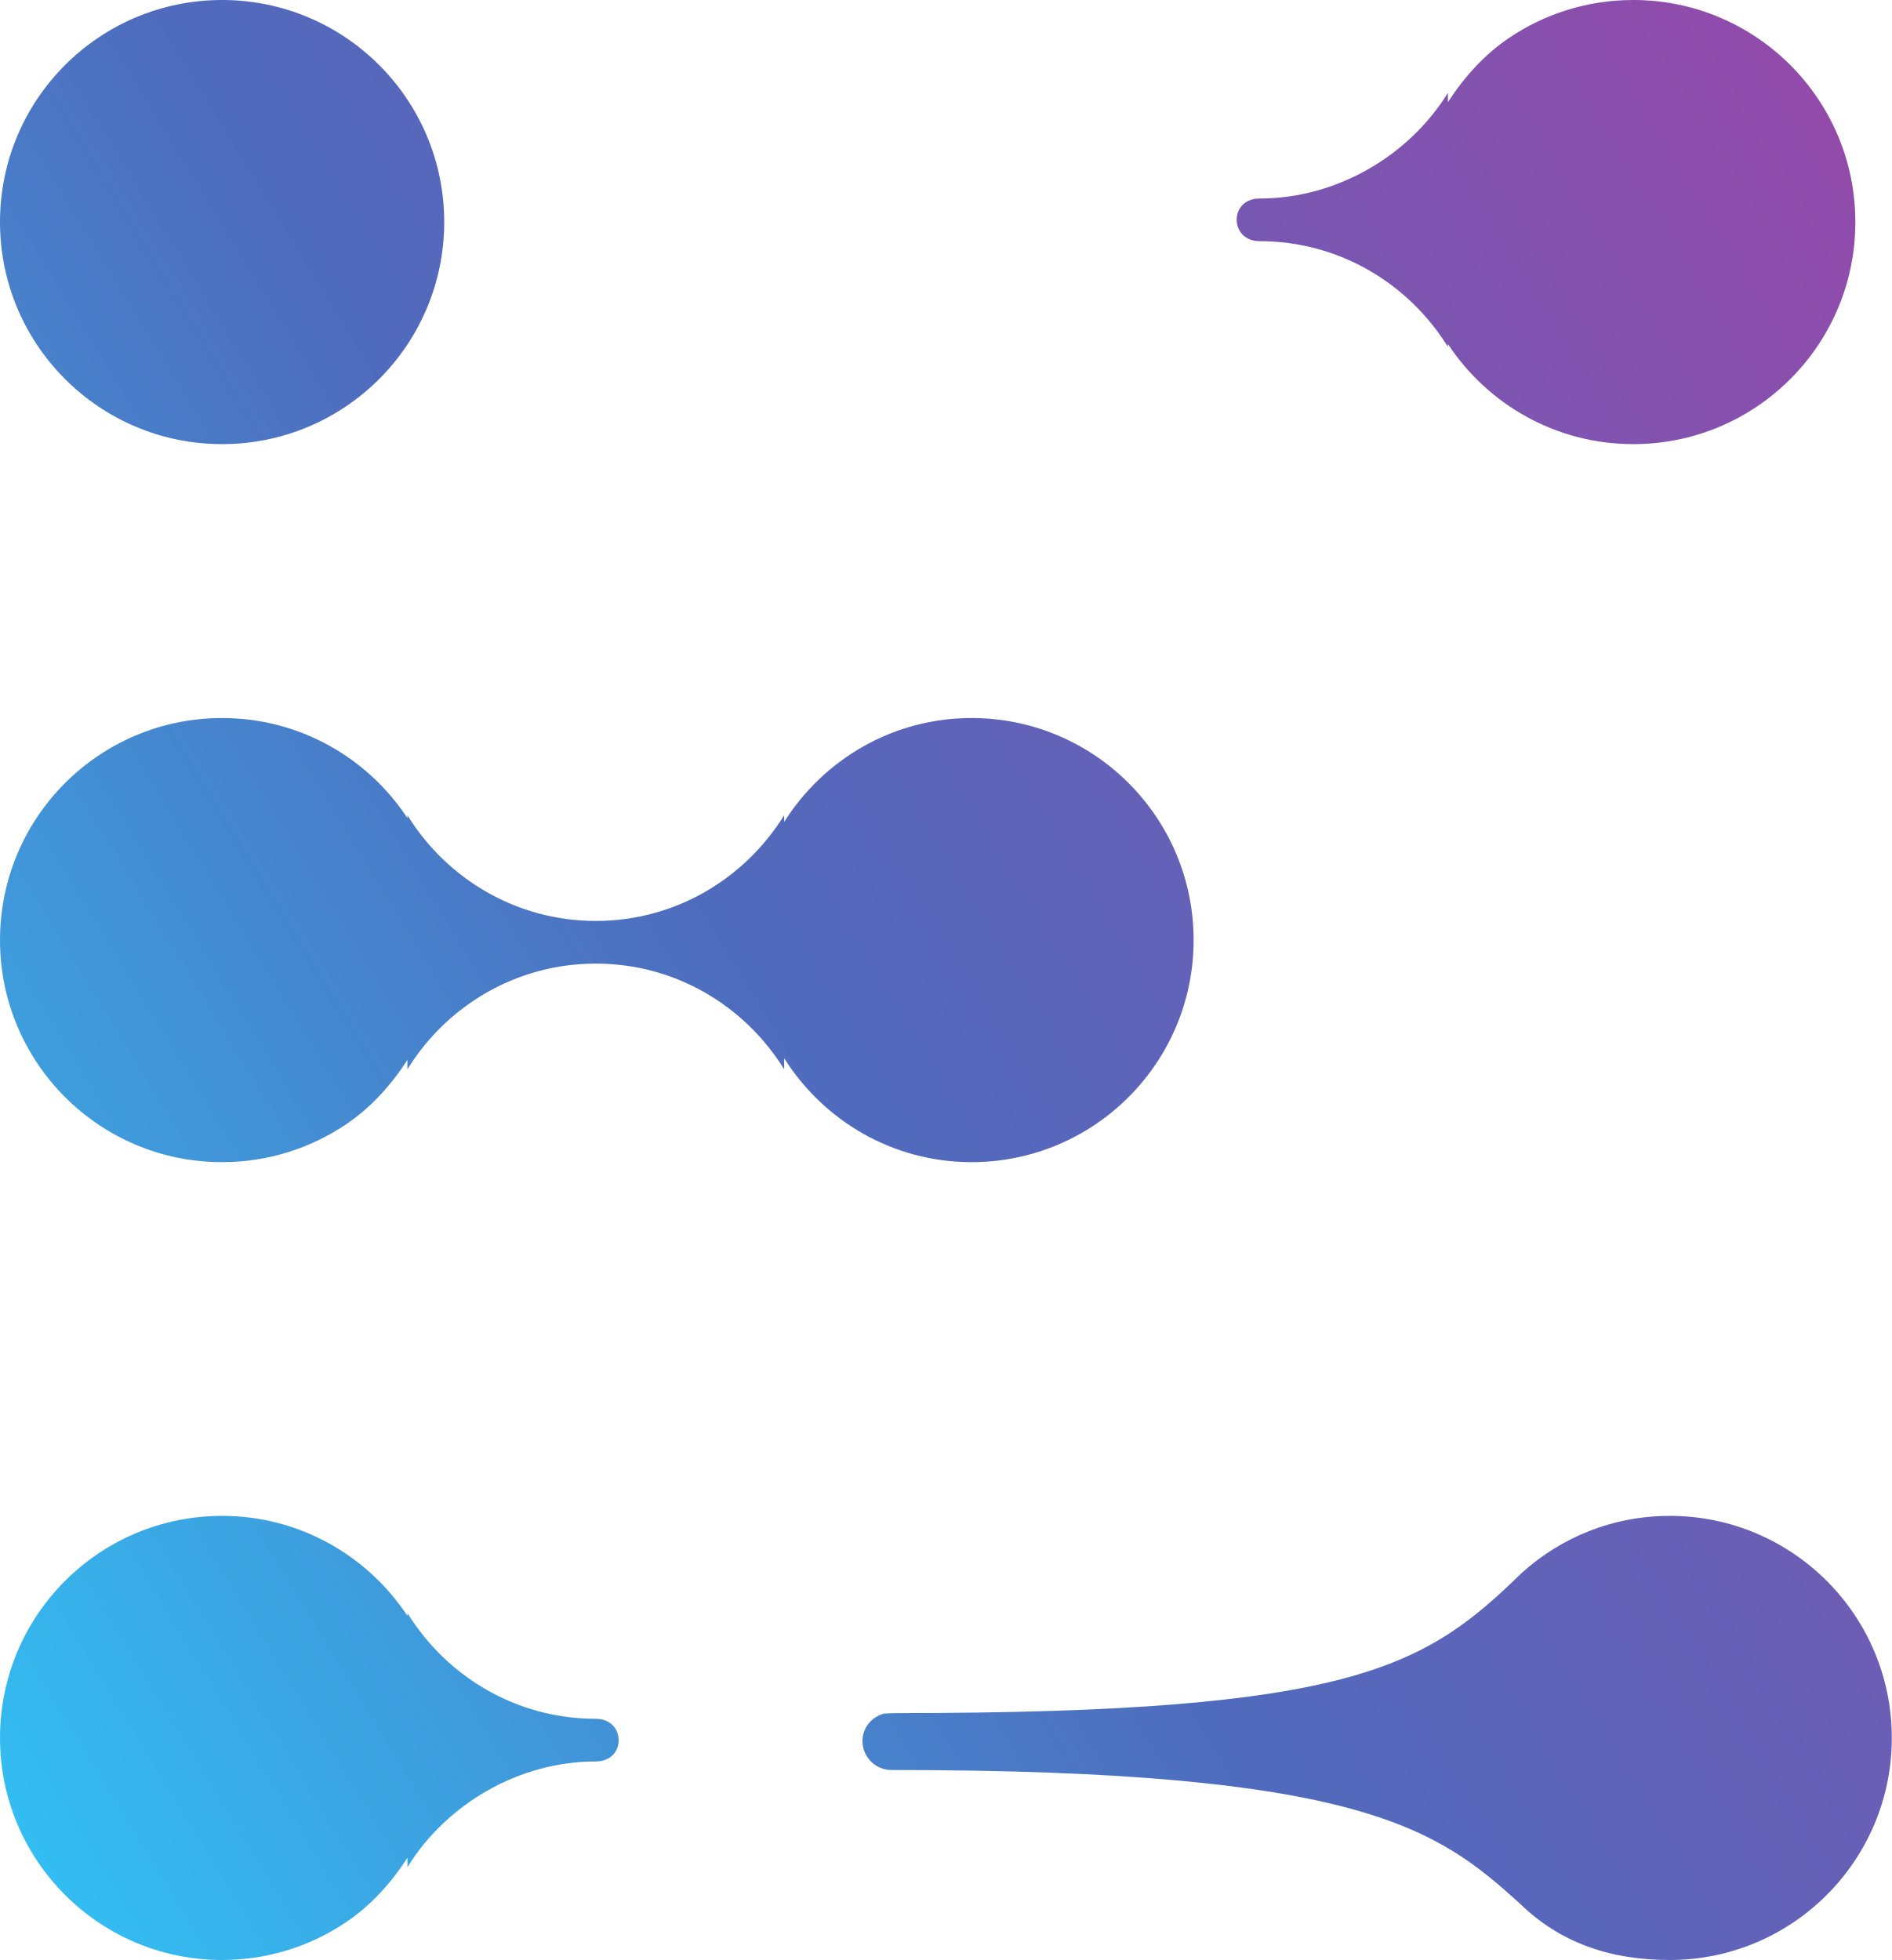
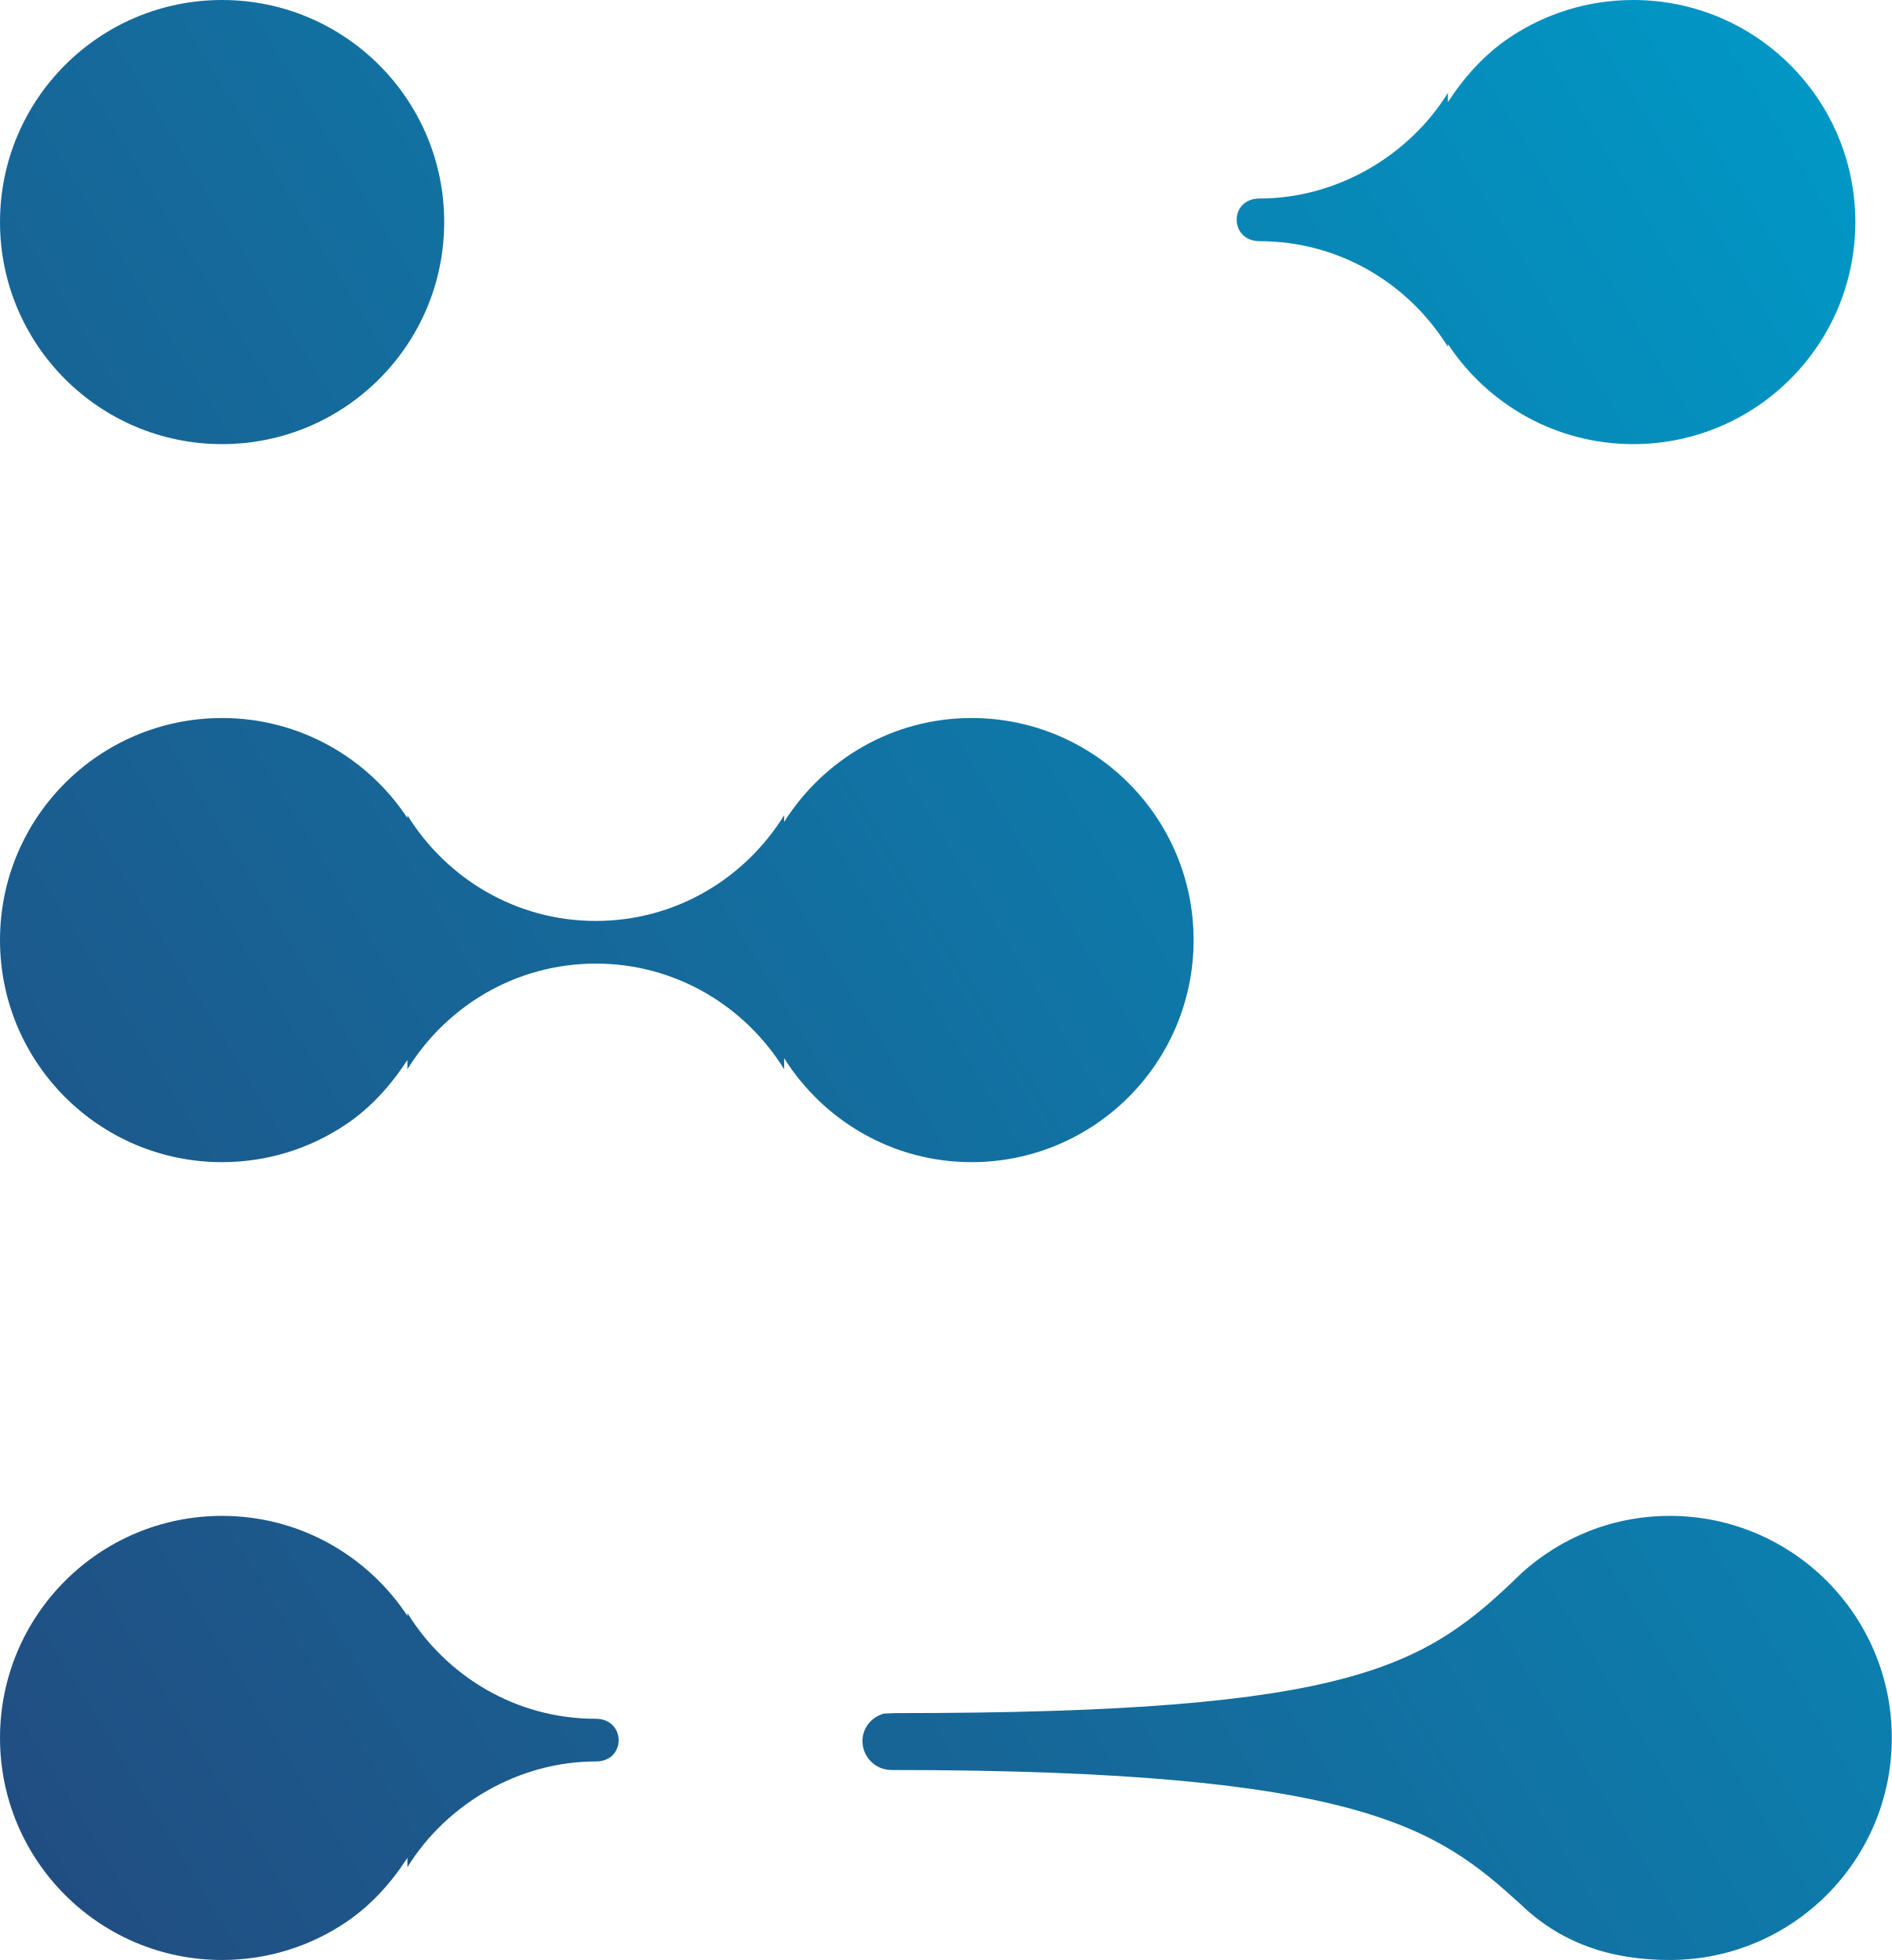
<svg xmlns="http://www.w3.org/2000/svg" width="21.853mm" height="22.643mm" viewBox="0 0 77.433 80.233" id="svg2" version="1.1">
  <defs id="defs4">
    <clipPath id="clipPath4181" clipPathUnits="userSpaceOnUse">
      <path id="path4183" d="m 0,612.283 858.898,0 L 858.898,0 0,0 0,612.283 Z" />
    </clipPath>
    <clipPath id="clipPath4193" clipPathUnits="userSpaceOnUse">
      <path id="path4195" d="m 647.895,356.435 c -0.811,-0.548 -1.47,-1.283 -2.003,-2.105 l 0,0 0,0.306 c -1.281,-2.07 -3.647,-3.461 -6.168,-3.461 l 0,0 c -1.008,0 -0.989,-1.397 0,-1.397 l 0,0 c 2.615,0 4.887,-1.392 6.168,-3.462 l 0,0 0,0.093 c 1.301,-1.972 3.529,-3.277 6.07,-3.277 l 0,0 c 4.016,0 7.271,3.256 7.271,7.272 l 0,0 c 0,4.017 -3.255,7.272 -7.271,7.272 l 0,0 c -1.507,0 -2.907,-0.457 -4.067,-1.241 m -49.414,-6.031 c 0,-4.016 3.255,-7.272 7.272,-7.272 l 0,0 c 4.017,0 7.273,3.256 7.273,7.272 l 0,0 c 0,4.017 -3.256,7.272 -7.273,7.272 l 0,0 c -4.017,0 -7.272,-3.255 -7.272,-7.272 m 25.677,-19.644 0,0.219 c -1.282,-2.07 -3.554,-3.462 -6.168,-3.462 l 0,0 c -2.615,0 -4.888,1.391 -6.169,3.461 l 0,0 0,-0.092 c -1.3,1.972 -3.529,3.276 -6.068,3.276 l 0,0 c -4.018,0 -7.272,-3.255 -7.272,-7.272 l 0,0 c 0,-4.016 3.254,-7.272 7.272,-7.272 l 0,0 c 1.505,0 2.905,0.458 4.065,1.242 l 0,0 c 0.812,0.548 1.471,1.283 2.003,2.105 l 0,0 0,-0.306 c 1.281,2.07 3.554,3.461 6.169,3.461 l 0,0 c 2.614,0 4.886,-1.391 6.168,-3.462 l 0,0 0,0.362 c 1.288,-2.039 3.546,-3.402 6.136,-3.402 l 0,0 c 4.016,0 7.271,3.256 7.271,7.272 l 0,0 c 0,4.017 -3.255,7.272 -7.271,7.272 l 0,0 c -2.59,0 -4.848,-1.364 -6.136,-3.402 m 24.155,-24.592 c -3.162,-3.072 -5.454,-4.593 -20.476,-4.593 l 0,0 c -0.143,0 -0.274,-0.011 -0.415,-0.016 l 0,0 c -0.4,-0.112 -0.7,-0.463 -0.7,-0.899 l 0,0 c 0,-0.523 0.425,-0.948 0.949,-0.948 l 0,0 c 15.393,0 17.876,-1.931 20.573,-4.37 l 0,0 c 1.329,-1.296 2.968,-1.852 4.912,-1.852 l 0,0 c 4.015,0 7.271,3.256 7.271,7.272 l 0,0 c 0,4.017 -3.256,7.272 -7.271,7.272 l 0,0 c -1.867,0 -3.56,-0.707 -4.843,-1.866 m -49.832,-5.406 c 0,-4.016 3.255,-7.272 7.271,-7.272 l 0,0 c 1.507,0 2.907,0.458 4.066,1.242 l 0,0 c 0.812,0.548 1.471,1.282 2.004,2.105 l 0,0 0,-0.307 c 1.281,2.071 3.647,3.462 6.168,3.462 l 0,0 c 1.007,0 0.989,1.397 0,1.397 l 0,0 c -2.615,0 -4.887,1.391 -6.168,3.461 l 0,0 0,-0.092 c -1.301,1.971 -3.53,3.276 -6.07,3.276 l 0,0 c -4.016,0 -7.271,-3.255 -7.271,-7.272" />
    </clipPath>
    <linearGradient id="linearGradient4201" spreadMethod="pad" gradientTransform="matrix(68.7494,39.69248,39.69248,-68.7494,594.6315,305.4786)" gradientUnits="userSpaceOnUse" y2="0" x2="1" y1="0" x1="0">
-       <stop id="stop4203" offset="0" style="stop-opacity:1;stop-color:#33bdf2" />
-       <stop id="stop4205" offset="0.438" style="stop-opacity:1;stop-color:#4f6bbd" />
-       <stop id="stop4207" offset="1" style="stop-opacity:1;stop-color:#924bab" />
+       <stop id="stop4225" offset="0" style="stop-opacity:1;stop-color:#214e82" />
+       <stop id="stop4227" offset="0.438" style="stop-opacity:1;stop-color:#146c9d" />
+       <stop id="stop4229" offset="1" style="stop-opacity:1;stop-color:#0197c5" />
    </linearGradient>
    <clipPath id="clipPath4215" clipPathUnits="userSpaceOnUse">
      <path id="path4217" d="m 290.498,340.937 c -0.449,0 -0.813,-0.364 -0.813,-0.813 l 0,0 0,-27.649 c 0,-0.45 0.364,-0.813 0.813,-0.813 l 0,0 3.915,0 c 0.449,0 0.814,0.363 0.814,0.813 l 0,0 0,27.649 c 0,0.449 -0.365,0.813 -0.814,0.813 l 0,0 -3.915,0 z m 46.136,-4.651 c 0,-1.95 1.64,-3.59 3.592,-3.59 l 0,0 c 1.951,0 3.591,1.64 3.591,3.59 l 0,0 c 0,1.952 -1.64,3.592 -3.591,3.592 l 0,0 c -1.952,0 -3.592,-1.64 -3.592,-3.592 m -111.776,2.699 c -0.428,0 -0.807,-0.275 -0.938,-0.683 l 0,0 -8.186,-25.351 c -0.205,-0.637 0.27,-1.289 0.939,-1.289 l 0,0 3.842,0 c 0.437,0 0.822,0.287 0.945,0.706 l 0,0 1.511,5.119 c 0.115,0.388 0.47,0.654 0.875,0.654 l 0,0 6.829,0 c 0.406,0 0.764,-0.268 0.877,-0.659 l 0,0 1.477,-5.108 c 0.122,-0.422 0.508,-0.712 0.948,-0.712 l 0,0 3.837,0 c 0.669,0 1.144,0.652 0.938,1.289 l 0,0 -8.185,25.351 c -0.131,0.408 -0.51,0.683 -0.938,0.683 l 0,0 -4.771,0 z m -0.234,-15.886 0.687,2.342 c 0.669,2.276 1.367,4.696 1.775,6.693 l 0,0 c 0.042,0.205 0.328,0.202 0.375,-0.002 l 0,0 c 0.413,-1.82 1.171,-4.434 1.792,-6.691 l 0,0 0.657,-2.347 c 0.082,-0.292 -0.137,-0.581 -0.44,-0.581 l 0,0 -4.407,0 c -0.305,0 -0.525,0.293 -0.439,0.586 m -79.992,15.886 c -0.461,0 -0.835,-0.374 -0.835,-0.835 l 0,0 0,-25.653 c 0,-0.462 0.374,-0.835 0.835,-0.835 l 0,0 14.958,0 c 0.461,0 0.835,0.373 0.835,0.835 l 0,0 0,3.286 c 0,0.462 -0.374,0.835 -0.835,0.835 l 0,0 -9.416,0 c -0.461,0 -0.835,0.375 -0.835,0.835 l 0,0 0,5.356 c 0,0.462 0.374,0.836 0.835,0.836 l 0,0 6.098,0 c 0.461,0 0.836,0.374 0.836,0.836 l 0,0 0,3.247 c 0,0.461 -0.375,0.835 -0.836,0.835 l 0,0 -6.098,0 c -0.461,0 -0.835,0.374 -0.835,0.835 l 0,0 0,3.795 c 0,0.461 0.374,0.835 0.835,0.835 l 0,0 9.416,0 c 0.461,0 0.835,0.374 0.835,0.835 l 0,0 0,3.287 c 0,0.461 -0.374,0.835 -0.835,0.835 l 0,0 -14.958,0 z m 180.617,-1.483 c -0.434,0 -0.784,-0.351 -0.784,-0.784 l 0,0 0,-5.224 c 0,-0.433 -0.351,-0.784 -0.784,-0.784 l 0,0 -1.086,0 c -0.434,0 -0.784,-0.351 -0.784,-0.784 l 0,0 0,-3.507 c 0,-0.432 0.35,-0.783 0.784,-0.783 l 0,0 1.086,0 c 0.433,0 0.784,-0.351 0.784,-0.784 l 0,0 0,-12.407 c 0,-0.432 0.35,-0.783 0.784,-0.783 l 0,0 3.897,0 c 0.433,0 0.784,0.351 0.784,0.783 l 0,0 0,12.407 c 0,0.433 0.351,0.784 0.784,0.784 l 0,0 1.125,0 c 0.433,0 0.784,0.351 0.784,0.783 l 0,0 0,3.507 c 0,0.433 -0.351,0.784 -0.784,0.784 l 0,0 -1.125,0 c -0.433,0 -0.784,0.351 -0.784,0.784 l 0,0 0,5.224 c 0,0.433 -0.351,0.784 -0.784,0.784 l 0,0 -3.897,0 z m -57.25,-9.314 c -0.383,-0.444 -0.319,-1.115 0.151,-1.465 l 0,0 2.253,-1.679 c 0.412,-0.306 0.976,-0.236 1.33,0.134 l 0,0 c 0.754,0.787 1.753,1.2 2.923,1.2 l 0,0 c 2.107,0 3.395,-1.249 3.395,-3.123 l 0,0 0,-0.625 c -1.443,0.273 -3.006,0.468 -4.606,0.468 l 0,0 c -5.309,0 -7.884,-3.083 -7.884,-6.245 l 0,0 c 0,-2.849 2.146,-5.582 6.362,-5.582 l 0,0 c 3.396,0 5.699,1.796 6.792,3.63 l 0,0 c 0.858,-1.991 2.459,-3.239 4.801,-3.239 l 0,0 1.094,0 c 0.451,0 0.819,0.366 0.819,0.819 l 0,0 0,3.318 c 0,0.453 -0.368,0.819 -0.819,0.819 l 0,0 c -0.626,0 -1.133,0.508 -1.133,1.132 l 0,0 0,5.739 c 0,4.567 -3.24,7.728 -8.548,7.728 l 0,0 c -3.738,0 -5.934,-1.879 -6.93,-3.029 m 3.104,-10.866 c 0,1.561 1.719,2.302 3.942,2.302 l 0,0 c 0.743,0 1.992,-0.195 3.006,-0.39 l 0,0 c -0.703,-2.069 -2.42,-3.669 -4.723,-3.669 l 0,0 c -1.444,0 -2.225,0.702 -2.225,1.757 m -22.721,10.773 c 0.078,0.546 0.117,1.014 0.117,1.327 l 0,0 0,1.288 -4.597,0 c -0.479,0 -0.868,-0.388 -0.868,-0.867 l 0,0 0,-17.314 c 0,-0.479 0.389,-0.867 0.868,-0.867 l 0,0 3.73,0 c 0.479,0 0.867,0.388 0.867,0.867 l 0,0 0,10.297 c 0.078,2.537 1.913,3.864 3.552,3.864 l 0,0 c 1.835,0 3.514,-1.366 3.514,-4.021 l 0,0 0,-10.14 c 0,-0.479 0.388,-0.867 0.867,-0.867 l 0,0 3.769,0 c 0.479,0 0.867,0.388 0.867,0.867 l 0,0 0,10.452 c 0,5.114 -2.966,8.197 -6.909,8.197 l 0,0 c -2.615,0 -4.528,-1.287 -5.777,-3.083 m 100.324,-6.871 c 0,-5.542 4.06,-9.914 9.798,-9.914 l 0,0 c 3.053,0 5.266,1.163 7.111,3.37 l 0,0 c 0.303,0.364 0.257,0.904 -0.12,1.191 l 0,0 -2.808,2.14 c -0.339,0.259 -0.814,0.206 -1.1,-0.109 l 0,0 c -0.779,-0.858 -1.799,-1.44 -3.083,-1.44 l 0,0 c -2.538,0 -4.333,1.835 -4.333,4.762 l 0,0 c 0,2.811 1.795,4.841 4.333,4.841 l 0,0 c 1.266,0 2.07,-0.487 2.85,-1.234 l 0,0 c 0.315,-0.303 0.809,-0.317 1.129,-0.02 l 0,0 2.596,2.408 c 0.35,0.325 0.338,0.871 -0.005,1.204 l 0,0 c -1.742,1.691 -3.927,2.717 -6.609,2.717 l 0,0 c -5.699,0 -9.759,-4.373 -9.759,-9.916 m -185.196,0 c 0,-5.659 4.372,-9.914 9.954,-9.914 l 0,0 c 5.582,0 9.953,4.255 9.953,9.914 l 0,0 c 0,5.66 -4.371,9.916 -9.953,9.916 l 0,0 c -5.582,0 -9.954,-4.256 -9.954,-9.916 m 5.308,0 c 0,2.889 1.835,5.036 4.646,5.036 l 0,0 c 2.77,0 4.606,-2.147 4.606,-5.036 l 0,0 c 0,-2.927 -1.836,-5.074 -4.606,-5.074 l 0,0 c -2.732,0 -4.646,2.147 -4.646,5.074 m 202.138,4.139 c 0,-3.865 3.668,-5.505 6.635,-6.363 l 0,0 c 1.601,-0.468 2.577,-0.936 2.577,-1.913 l 0,0 c 0,-0.702 -0.859,-1.171 -2.029,-1.171 l 0,0 c -1.504,0 -3.191,0.42 -4.481,1.408 l 0,0 c -0.477,0.365 -1.145,0.325 -1.537,-0.131 l 0,0 -1.651,-1.923 c -0.399,-0.464 -0.348,-1.171 0.119,-1.569 l 0,0 c 1.971,-1.681 4.5,-2.43 7.51,-2.43 l 0,0 c 4.294,0 7.377,2.499 7.377,6.09 l 0,0 c 0,3.629 -3.708,5.425 -6.597,6.284 l 0,0 c -1.717,0.507 -2.81,0.975 -2.81,1.913 l 0,0 c 0,0.741 0.742,1.209 1.756,1.209 l 0,0 c 0.848,0 1.915,-0.458 2.741,-1.067 l 0,0 c 0.453,-0.333 1.081,-0.276 1.463,0.136 l 0,0 1.564,1.684 c 0.429,0.462 0.391,1.198 -0.092,1.602 l 0,0 c -1.54,1.288 -3.363,1.978 -5.792,1.978 l 0,0 c -3.201,0 -6.753,-2.068 -6.753,-5.737 m -182.736,0 c 0,-3.865 3.668,-5.505 6.635,-6.363 l 0,0 c 1.601,-0.468 2.577,-0.936 2.577,-1.913 l 0,0 c 0,-0.702 -0.859,-1.171 -2.03,-1.171 l 0,0 c -1.584,0 -3.372,0.466 -4.684,1.572 l 0,0 c -0.348,0.294 -0.866,0.25 -1.162,-0.096 l 0,0 -1.998,-2.326 c -0.302,-0.352 -0.253,-0.875 0.091,-1.187 l 0,0 c 2,-1.807 4.6,-2.608 7.714,-2.608 l 0,0 c 4.293,0 7.377,2.499 7.377,6.09 l 0,0 c 0,3.629 -3.708,5.425 -6.597,6.284 l 0,0 c -1.717,0.507 -2.81,0.975 -2.81,1.913 l 0,0 c 0,0.741 0.742,1.209 1.756,1.209 l 0,0 c 0.907,0 2.061,-0.524 2.906,-1.194 l 0,0 c 0.34,-0.268 0.82,-0.251 1.115,0.065 l 0,0 1.938,2.088 c 0.325,0.349 0.287,0.895 -0.07,1.212 l 0,0 c -1.585,1.406 -3.462,2.162 -6.006,2.162 l 0,0 c -3.2,0 -6.752,-2.068 -6.752,-5.737 m 150.08,5.347 c -0.376,0 -0.68,-0.305 -0.68,-0.681 l 0,0 0,-17.687 c 0,-0.376 0.304,-0.68 0.68,-0.68 l 0,0 4.22,0 c 0.376,0 0.682,0.304 0.682,0.68 l 0,0 0,17.687 c 0,0.376 -0.306,0.681 -0.682,0.681 l 0,0 -4.22,0 z m -24.176,0 c -0.287,0 -0.546,-0.171 -0.659,-0.434 l 0,0 -3.638,-8.466 c -0.352,-0.82 -0.703,-1.874 -0.703,-1.952 l 0,0 c -0.04,0.117 -0.312,1.172 -0.625,1.952 l 0,0 -3.485,8.456 c -0.111,0.269 -0.373,0.444 -0.664,0.444 l 0,0 -4.179,0 c -0.513,0 -0.86,-0.522 -0.662,-0.995 l 0,0 6.283,-14.981 c 0.258,-0.616 0.252,-1.311 -0.017,-1.921 l 0,0 -4.825,-10.958 c -0.176,-0.4 0.117,-0.85 0.555,-0.85 l 0,0 4.375,0 c 0.24,0 0.457,0.141 0.555,0.361 l 0,0 12.547,28.336 c 0.21,0.475 -0.137,1.008 -0.656,1.008 l 0,0 -4.202,0 z" />
    </clipPath>
    <linearGradient id="linearGradient4223" spreadMethod="pad" gradientTransform="matrix(187.131,108.0401,108.0401,-187.131,167.9106,270.5061)" gradientUnits="userSpaceOnUse" y2="0" x2="1" y1="0" x1="0">
      <stop id="stop4225" offset="0" style="stop-opacity:1;stop-color:#33bdf2" />
      <stop id="stop4227" offset="0.438" style="stop-opacity:1;stop-color:#4f6bbd" />
      <stop id="stop4229" offset="1" style="stop-opacity:1;stop-color:#924bab" />
    </linearGradient>
  </defs>
  <g transform="translate(-641.6311,-821.6539)" id="layer1">
    <g transform="matrix(1.25,0,0,-1.25,-106.4702,1268.749)" id="g4175">
      <g id="g4189">
        <path id="path4209" style="fill:url(#linearGradient4201);stroke:none" d="m 647.895,356.435 c -0.811,-0.548 -1.47,-1.283 -2.003,-2.105 l 0,0 0,0.306 c -1.281,-2.07 -3.647,-3.461 -6.168,-3.461 l 0,0 c -1.008,0 -0.989,-1.397 0,-1.397 l 0,0 c 2.615,0 4.887,-1.392 6.168,-3.462 l 0,0 0,0.093 c 1.301,-1.972 3.529,-3.277 6.07,-3.277 l 0,0 c 4.016,0 7.271,3.256 7.271,7.272 l 0,0 c 0,4.017 -3.255,7.272 -7.271,7.272 l 0,0 c -1.507,0 -2.907,-0.457 -4.067,-1.241 m -49.414,-6.031 c 0,-4.016 3.255,-7.272 7.272,-7.272 l 0,0 c 4.017,0 7.273,3.256 7.273,7.272 l 0,0 c 0,4.017 -3.256,7.272 -7.273,7.272 l 0,0 c -4.017,0 -7.272,-3.255 -7.272,-7.272 m 25.677,-19.644 0,0.219 c -1.282,-2.07 -3.554,-3.462 -6.168,-3.462 l 0,0 c -2.615,0 -4.888,1.391 -6.169,3.461 l 0,0 0,-0.092 c -1.3,1.972 -3.529,3.276 -6.068,3.276 l 0,0 c -4.018,0 -7.272,-3.255 -7.272,-7.272 l 0,0 c 0,-4.016 3.254,-7.272 7.272,-7.272 l 0,0 c 1.505,0 2.905,0.458 4.065,1.242 l 0,0 c 0.812,0.548 1.471,1.283 2.003,2.105 l 0,0 0,-0.306 c 1.281,2.07 3.554,3.461 6.169,3.461 l 0,0 c 2.614,0 4.886,-1.391 6.168,-3.462 l 0,0 0,0.362 c 1.288,-2.039 3.546,-3.402 6.136,-3.402 l 0,0 c 4.016,0 7.271,3.256 7.271,7.272 l 0,0 c 0,4.017 -3.255,7.272 -7.271,7.272 l 0,0 c -2.59,0 -4.848,-1.364 -6.136,-3.402 m 24.155,-24.592 c -3.162,-3.072 -5.454,-4.593 -20.476,-4.593 l 0,0 c -0.143,0 -0.274,-0.011 -0.415,-0.016 l 0,0 c -0.4,-0.112 -0.7,-0.463 -0.7,-0.899 l 0,0 c 0,-0.523 0.425,-0.948 0.949,-0.948 l 0,0 c 15.393,0 17.876,-1.931 20.573,-4.37 l 0,0 c 1.329,-1.296 2.968,-1.852 4.912,-1.852 l 0,0 c 4.015,0 7.271,3.256 7.271,7.272 l 0,0 c 0,4.017 -3.256,7.272 -7.271,7.272 l 0,0 c -1.867,0 -3.56,-0.707 -4.843,-1.866 m -49.832,-5.406 c 0,-4.016 3.255,-7.272 7.271,-7.272 l 0,0 c 1.507,0 2.907,0.458 4.066,1.242 l 0,0 c 0.812,0.548 1.471,1.282 2.004,2.105 l 0,0 0,-0.307 c 1.281,2.071 3.647,3.462 6.168,3.462 l 0,0 c 1.007,0 0.989,1.397 0,1.397 l 0,0 c -2.615,0 -4.887,1.391 -6.168,3.461 l 0,0 0,-0.092 c -1.301,1.971 -3.53,3.276 -6.07,3.276 l 0,0 c -4.016,0 -7.271,-3.255 -7.271,-7.272" />
        <g clip-path="url(#clipPath4193)" id="g4191">
          <g id="g4197">
            <g id="g4199" />
          </g>
        </g>
      </g>
    </g>
  </g>
</svg>
